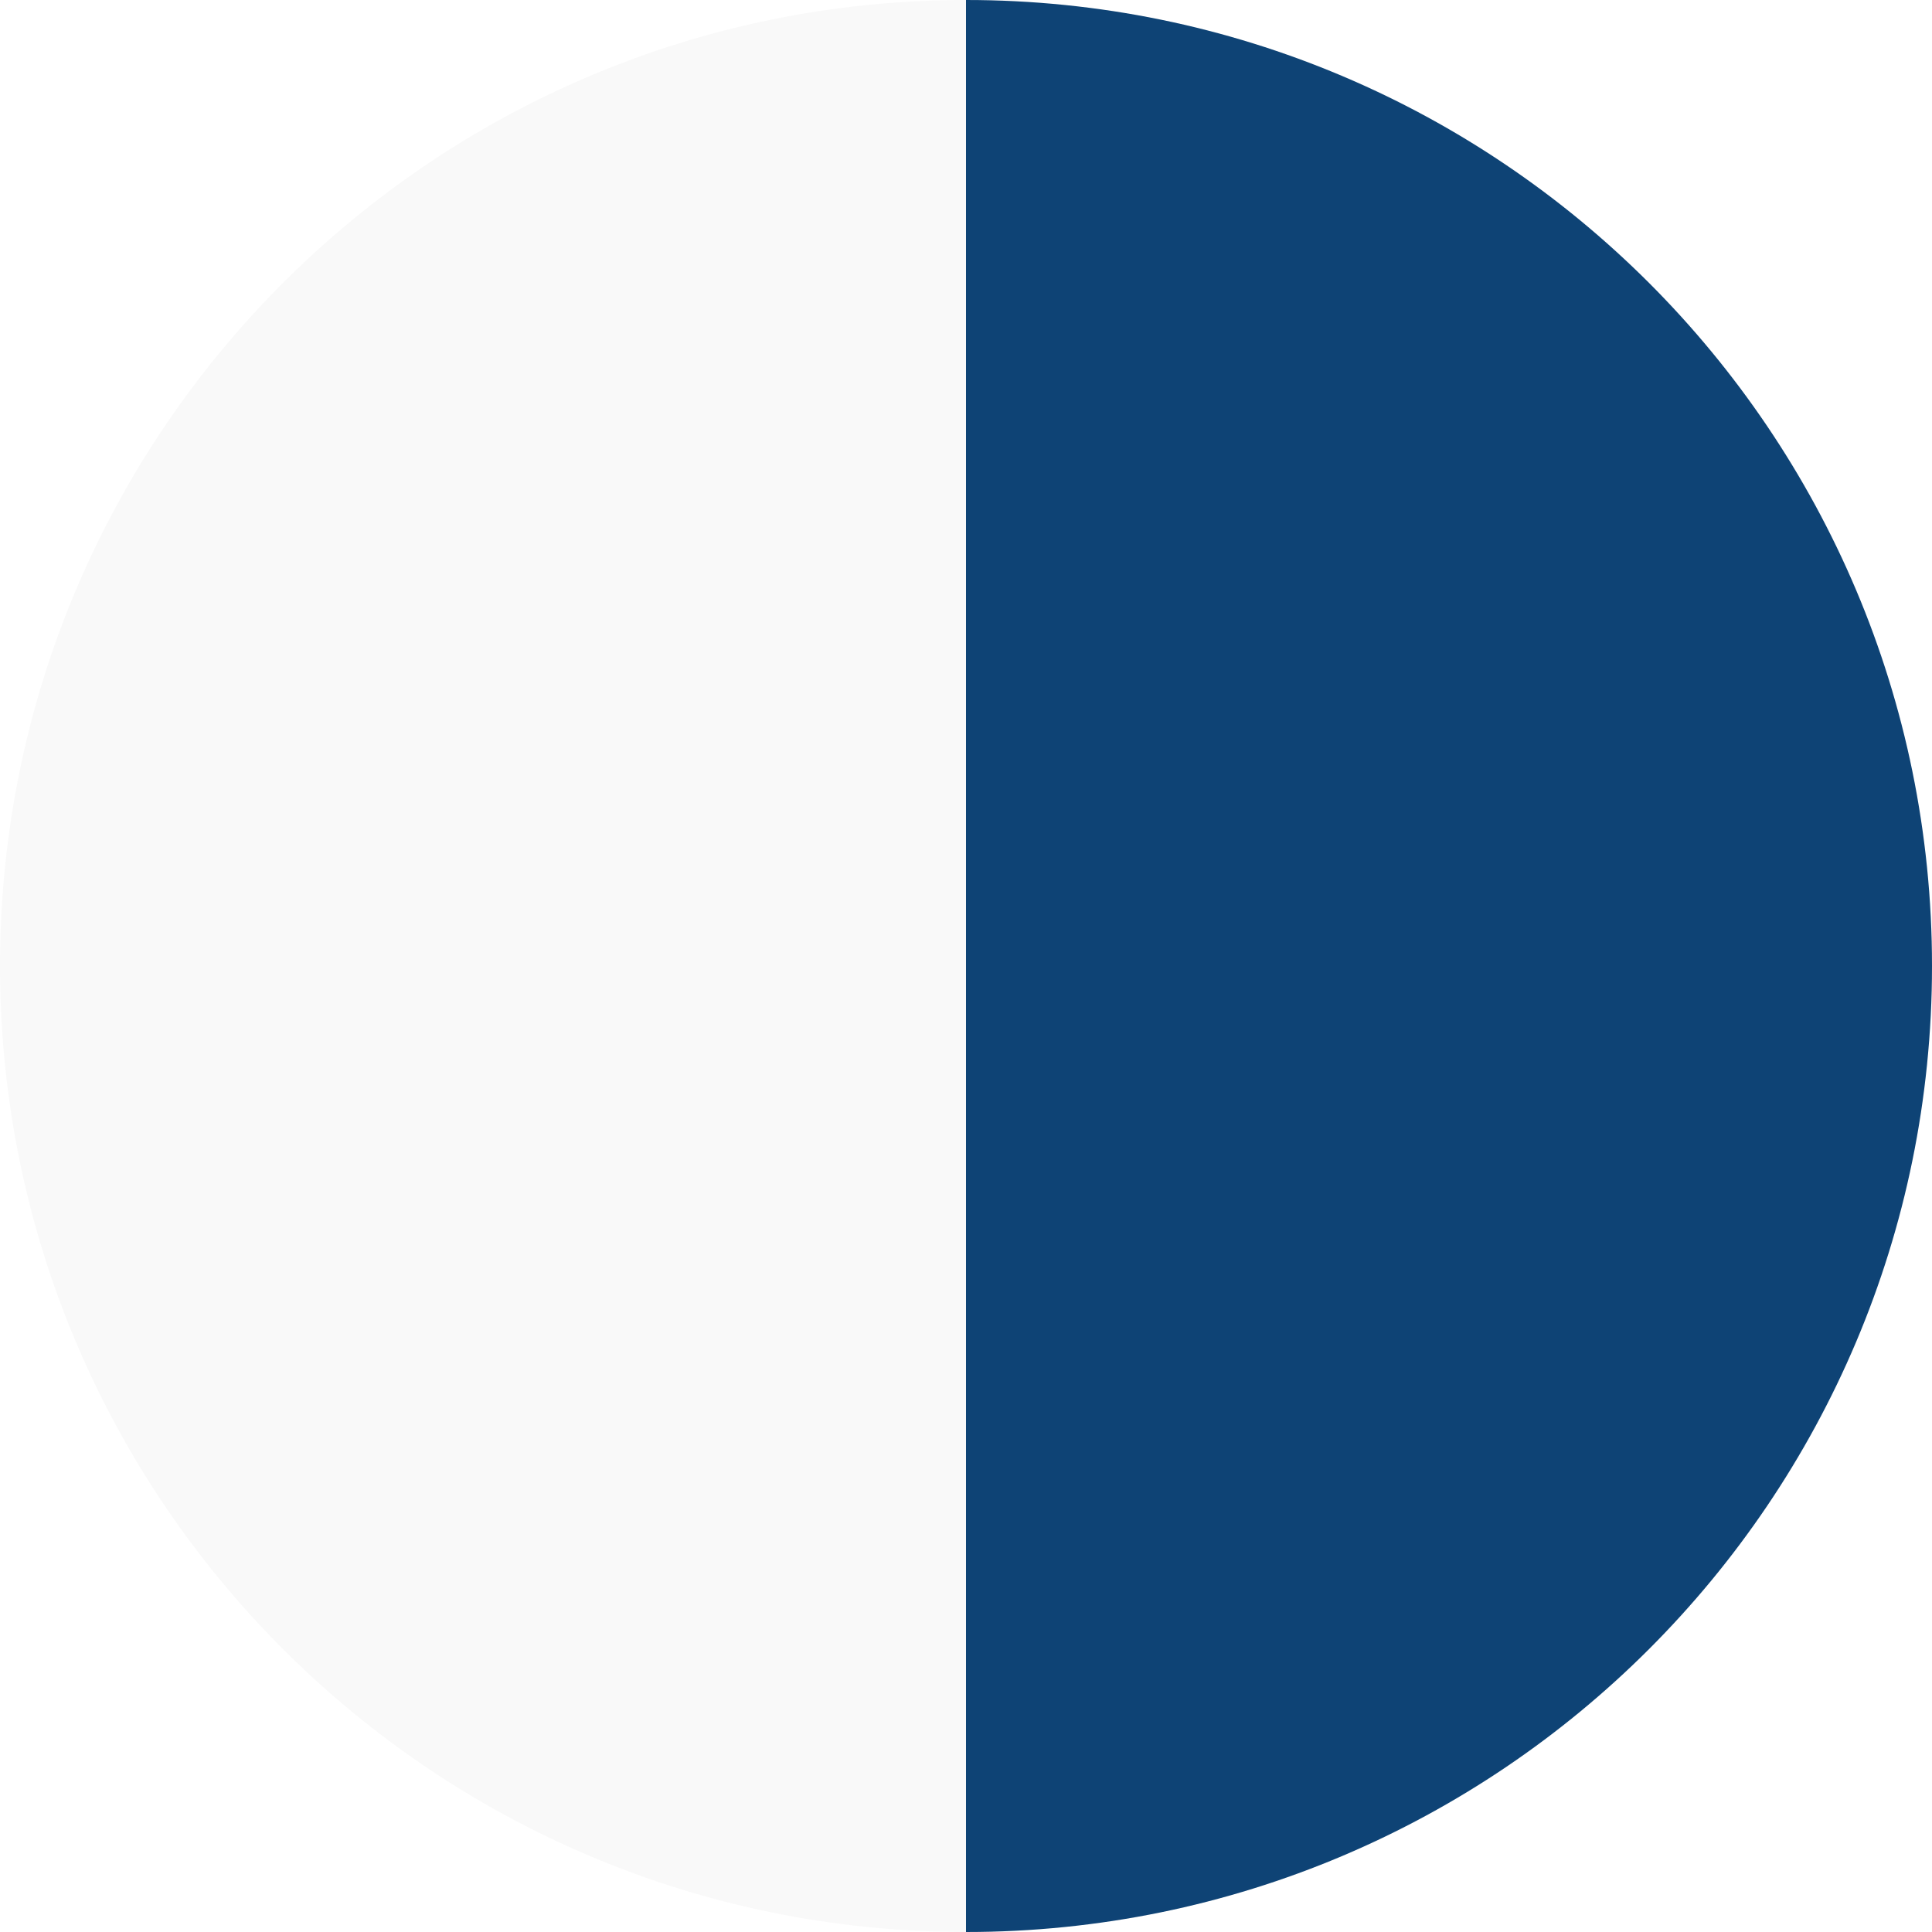
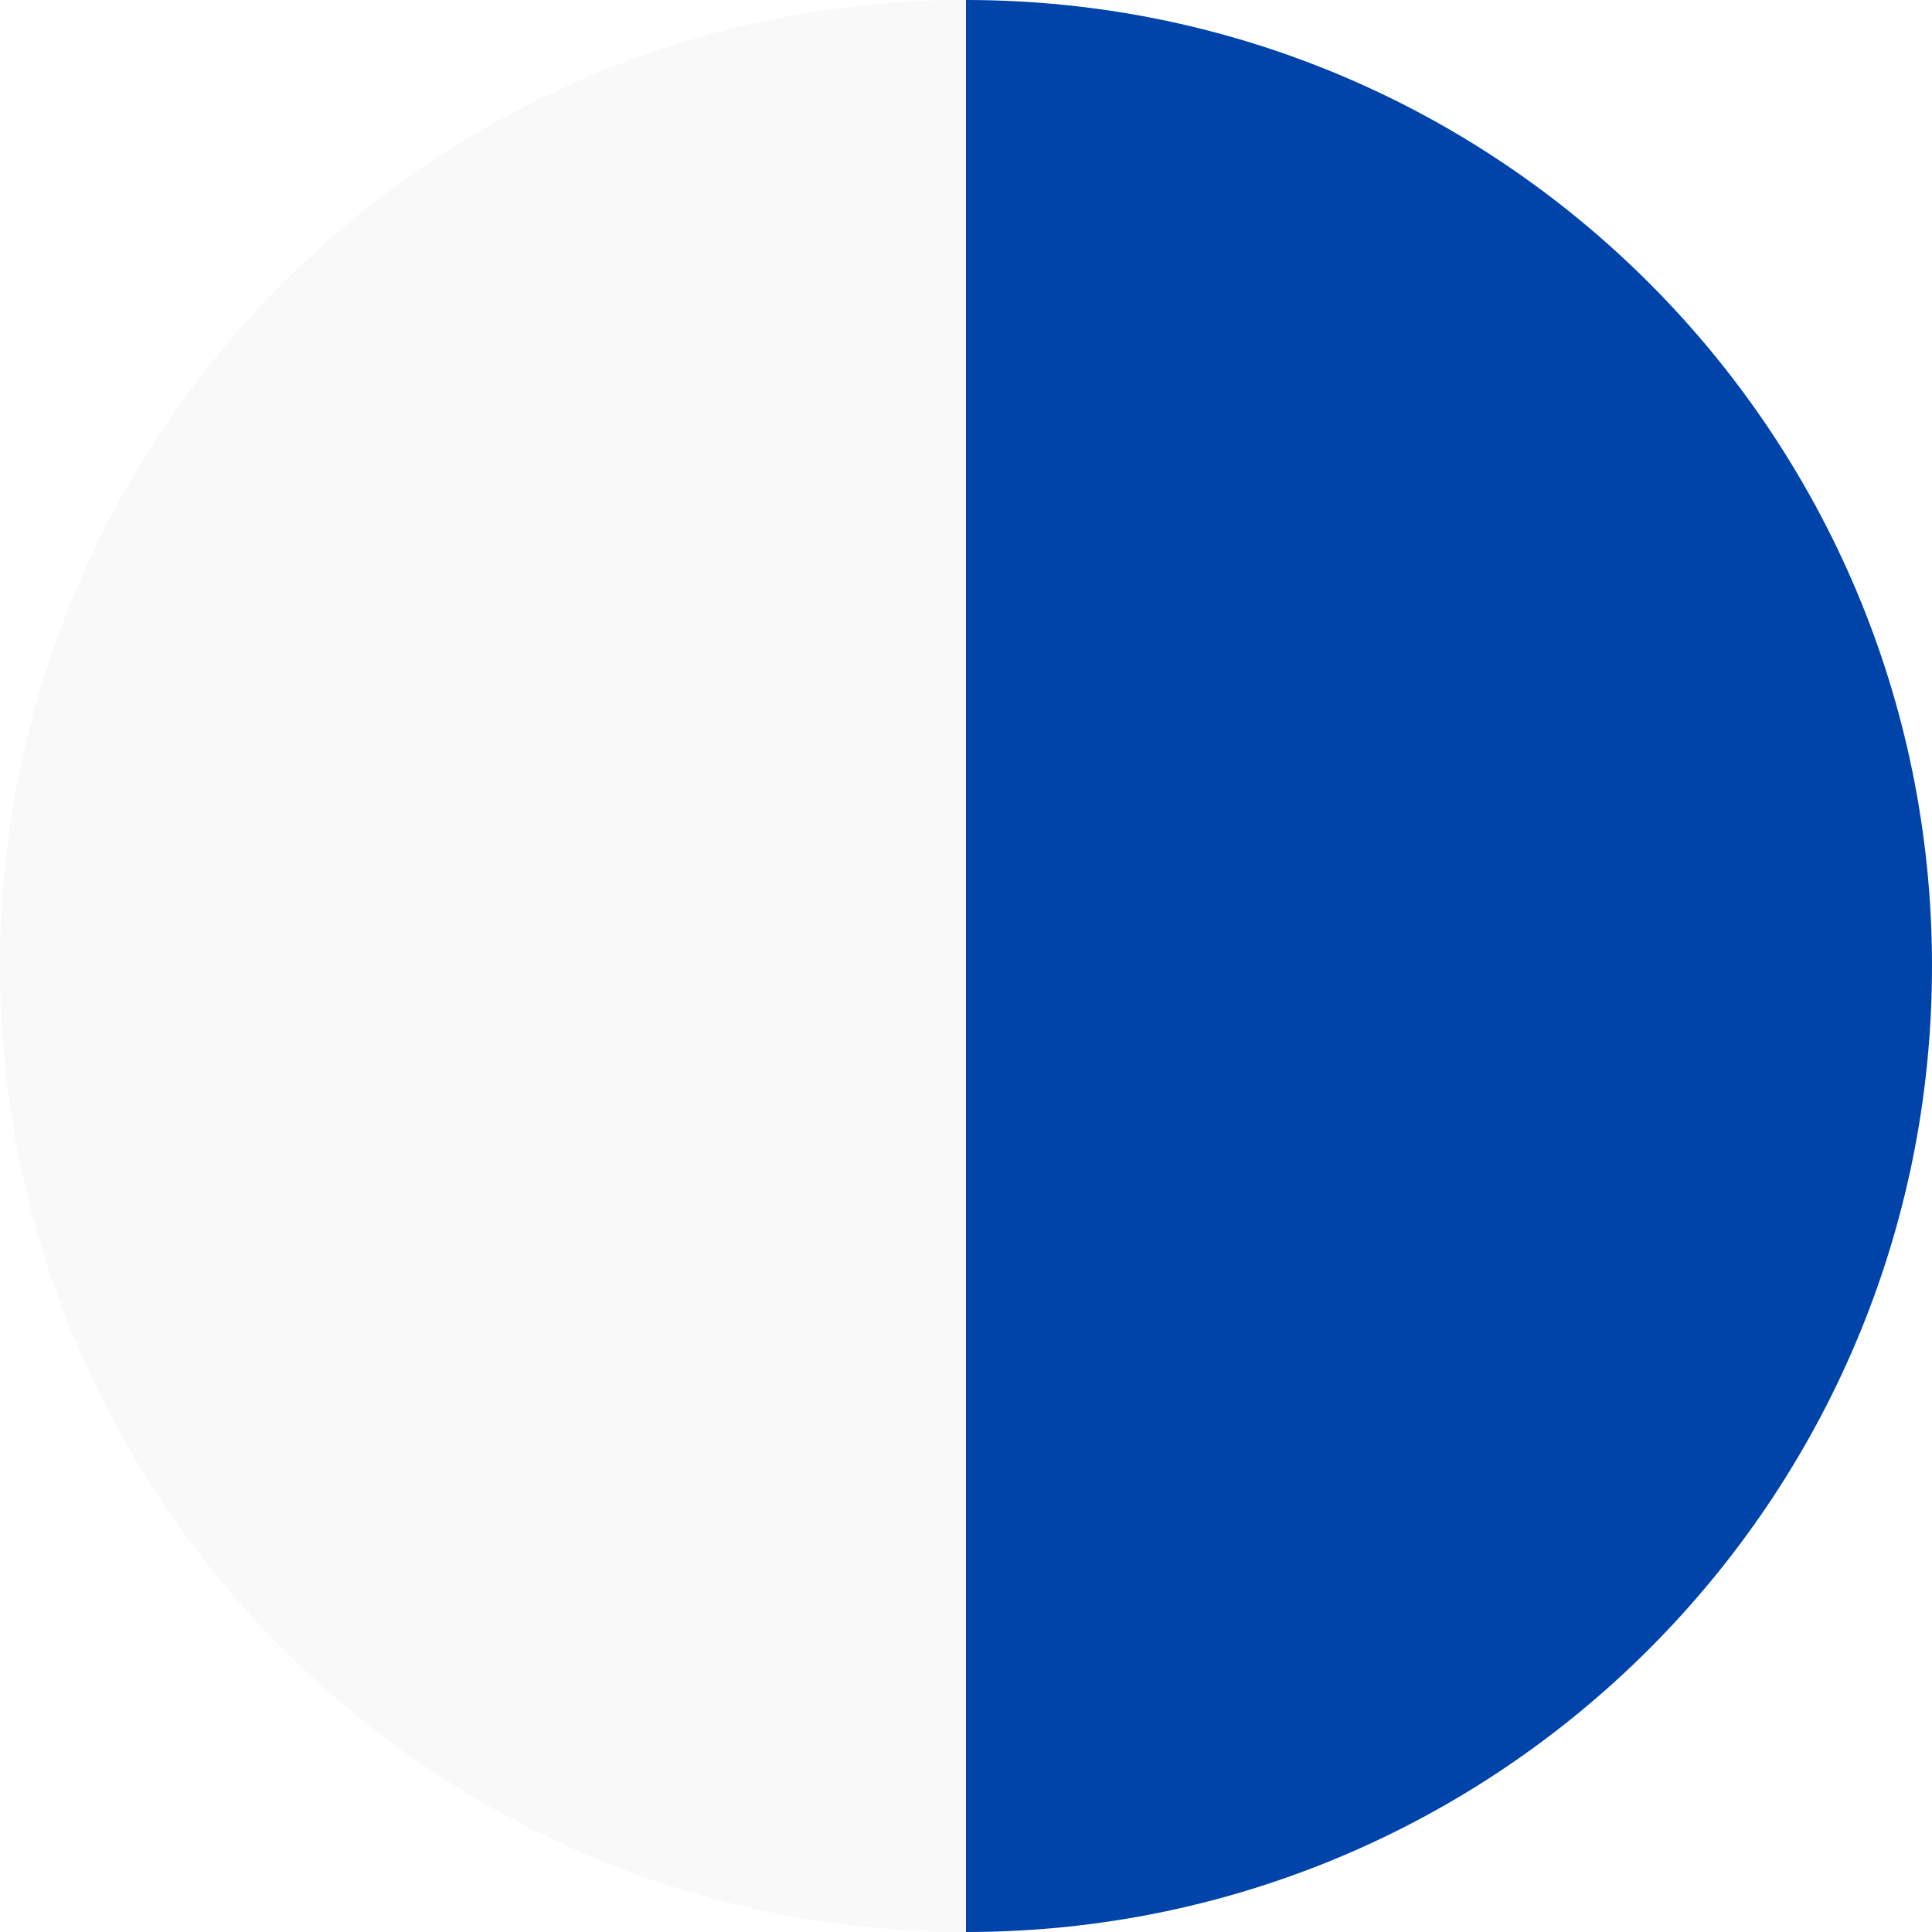
<svg xmlns="http://www.w3.org/2000/svg" width="405.19mm" height="405.19mm" viewBox="0 0 405.19 405.19" version="1.1" id="svg902">
  <defs id="defs896" />
  <g id="layer1" transform="translate(0,108.19)">
    <g id="g819">
      <circle r="202.595" cy="94.405" cx="202.595" id="circle4564" style="opacity:1;fill:#f9f9f9;fill-opacity:1;stroke:none;stroke-width:0.5;stroke-miterlimit:4;stroke-dasharray:none" />
-       <path id="circle4549" d="M 202.595,-108.19 V 297 A 202.595,202.595 0 0 0 405.19,94.405 202.595,202.595 0 0 0 202.595,-108.19 Z" style="opacity:1;fill:#0e4375;fill-opacity:1;stroke:none;stroke-width:0.5;stroke-miterlimit:4;stroke-dasharray:none" />
+       <path id="circle4549" d="M 202.595,-108.19 V 297 A 202.595,202.595 0 0 0 405.19,94.405 202.595,202.595 0 0 0 202.595,-108.19 Z" style="opacity:1;fill:#0044aa;fill-opacity:1;stroke:none;stroke-width:0.5;stroke-miterlimit:4;stroke-dasharray:none" />
    </g>
  </g>
</svg>
